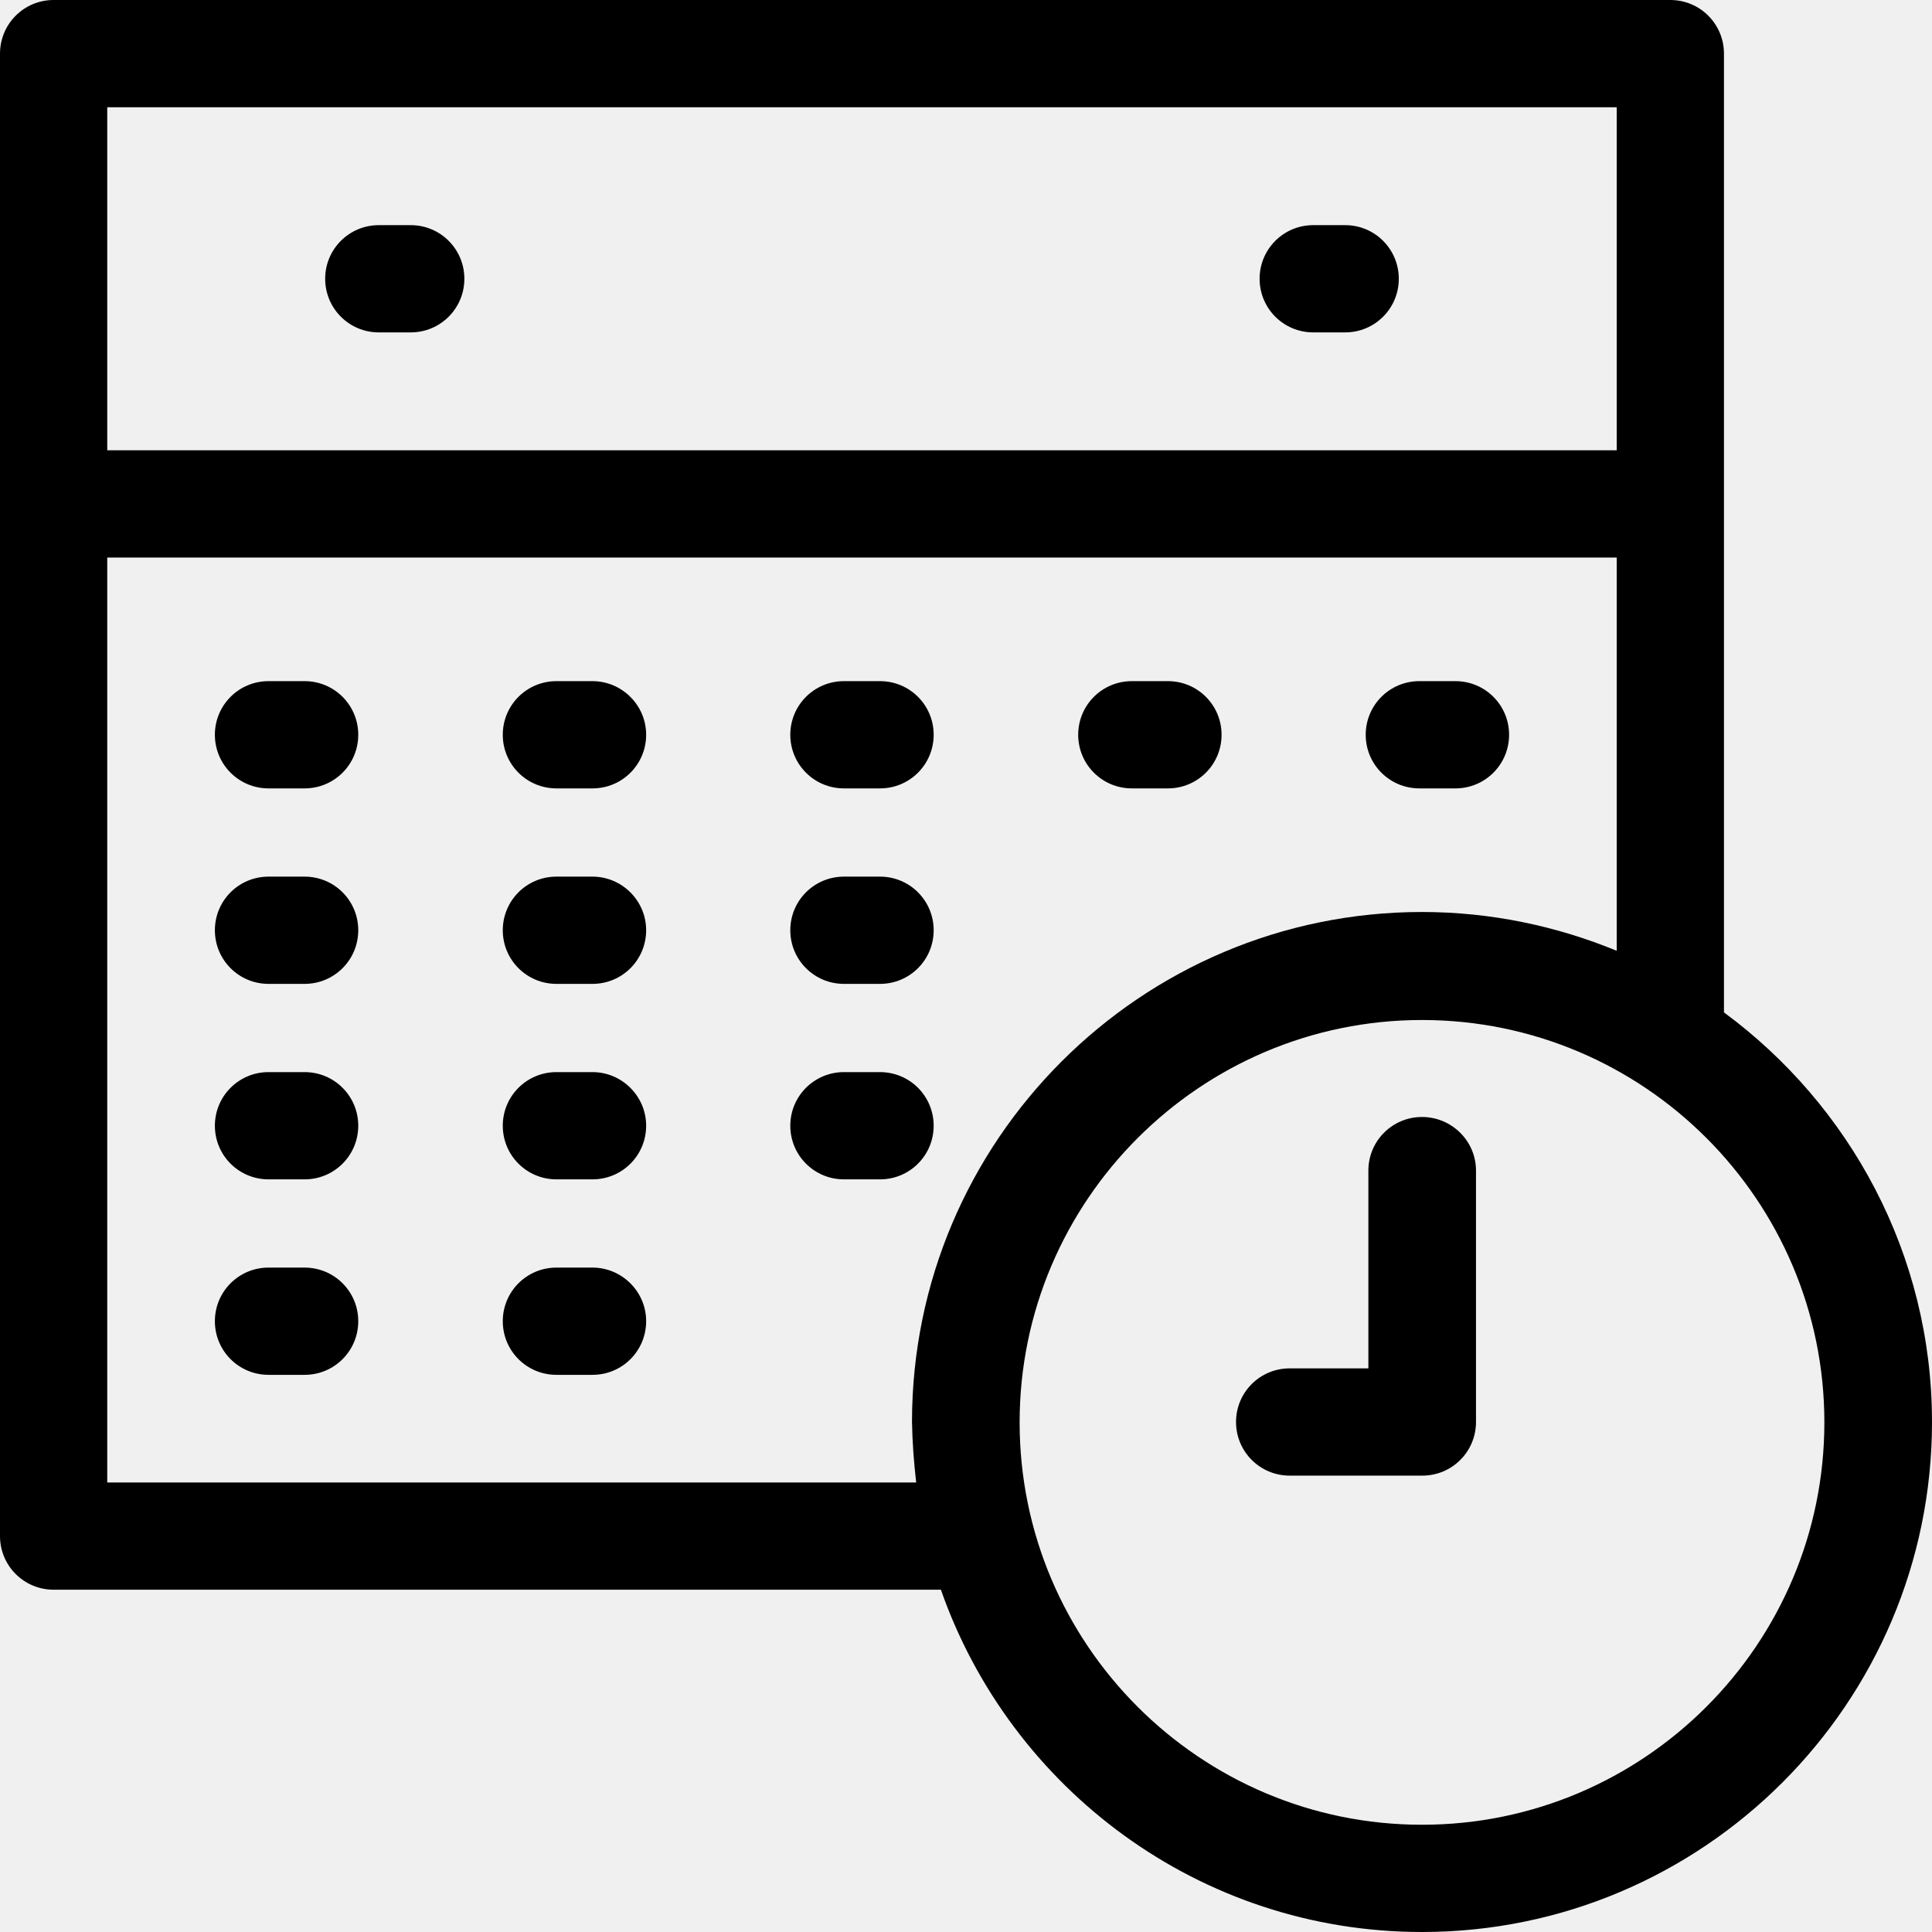
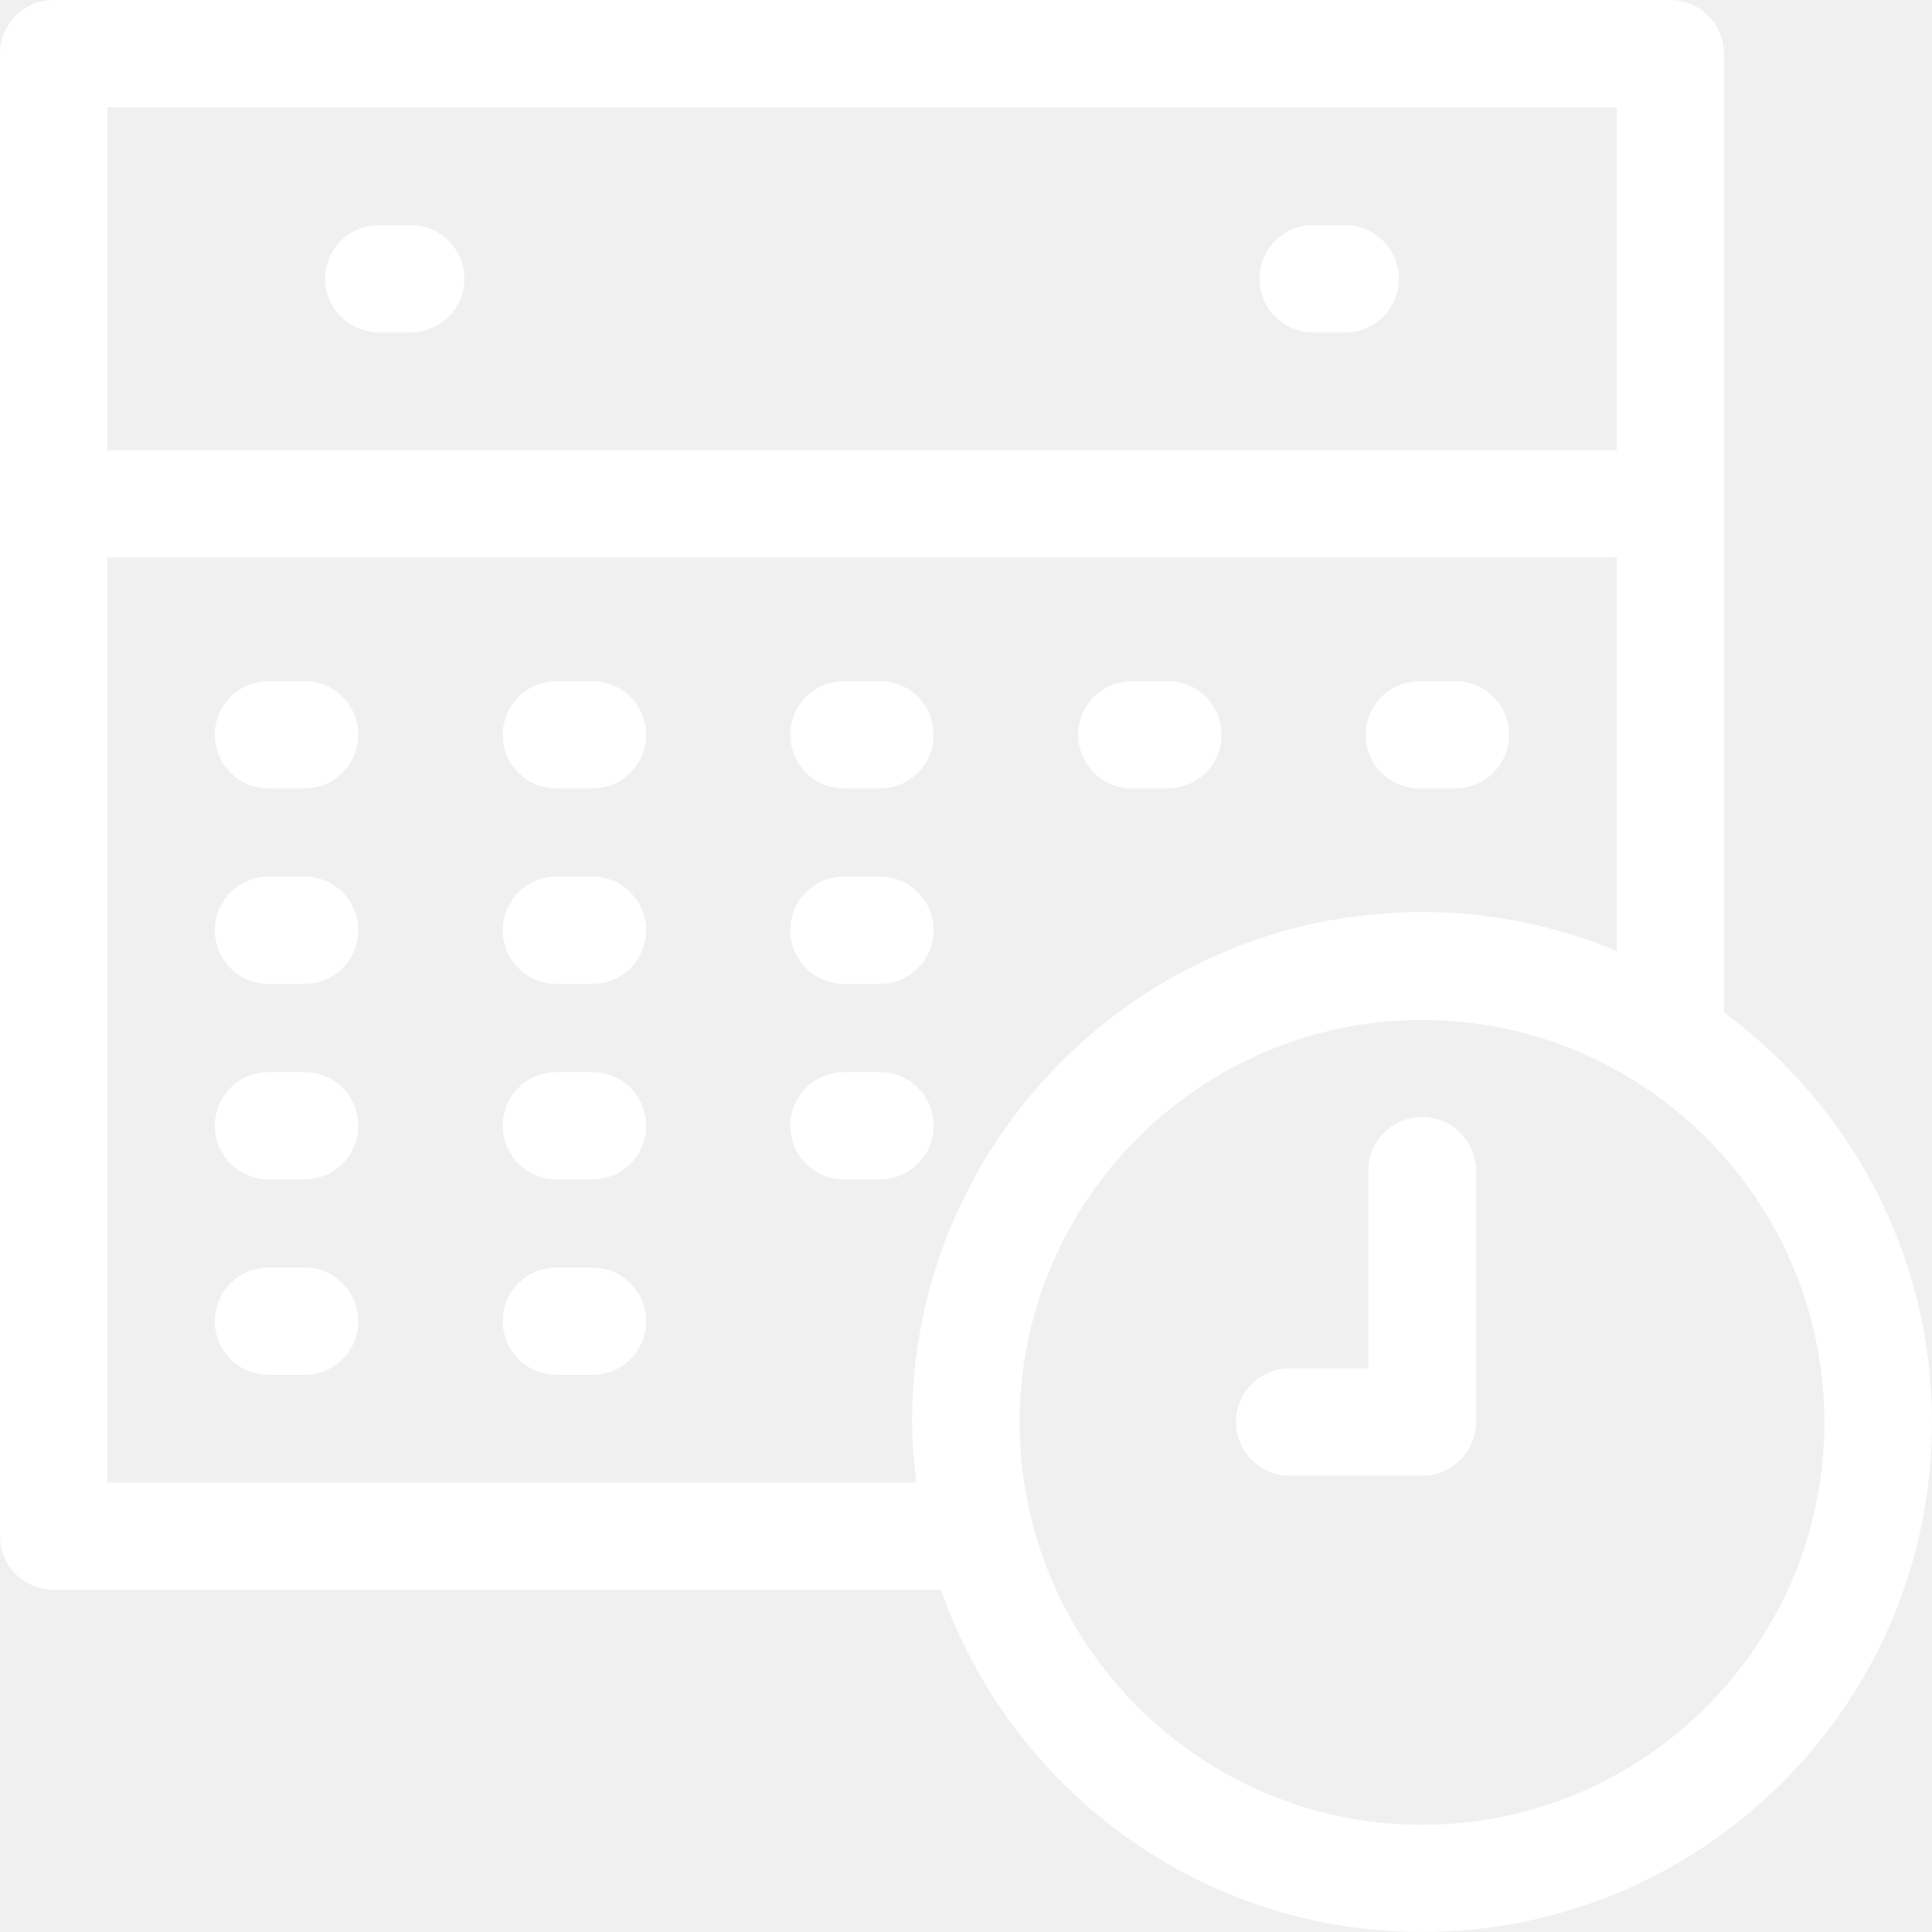
- <svg xmlns="http://www.w3.org/2000/svg" fill="#000000" height="800px" width="800px" version="1.1" id="Layer_1" viewBox="0 0 508 508" xml:space="preserve">
+ <svg xmlns="http://www.w3.org/2000/svg" fill="#ffffff" height="800px" width="800px" version="1.1" id="Layer_1" viewBox="0 0 508 508" xml:space="preserve">
  <g>
    <g>
      <path d="M80.1,333.3h-9.5c-7.8,0-14.1,6.3-14.1,14.1s6.3,14.1,14.1,14.1h9.5c7.8,0,14.1-6.3,14.1-14.1    C94.2,339.6,87.9,333.3,80.1,333.3z" />
    </g>
  </g>
  <g>
    <g>
      <path d="M155.8,333.3h-9.5c-7.8,0-14.1,6.3-14.1,14.1s6.3,14.1,14.1,14.1h9.5c7.8,0,14.1-6.3,14.1-14.1    C169.9,339.6,163.5,333.3,155.8,333.3z" />
    </g>
  </g>
  <g>
    <g>
      <path d="M80.1,281.9h-9.5c-7.8,0-14.1,6.3-14.1,14.1c0,7.8,6.3,14.1,14.1,14.1h9.5c7.8,0,14.1-6.3,14.1-14.1    S87.9,281.9,80.1,281.9z" />
    </g>
  </g>
  <g>
    <g>
      <path d="M155.8,281.9h-9.5c-7.8,0-14.1,6.3-14.1,14.1c0,7.8,6.3,14.1,14.1,14.1h9.5c7.8,0,14.1-6.3,14.1-14.1    S163.5,281.9,155.8,281.9z" />
    </g>
  </g>
  <g>
    <g>
      <path d="M231.4,281.9h-9.5c-7.8,0-14.1,6.3-14.1,14.1c0,7.8,6.3,14.1,14.1,14.1h9.5c7.8,0,14.1-6.3,14.1-14.1    S239.2,281.9,231.4,281.9z" />
    </g>
  </g>
  <g>
    <g>
      <path d="M80.1,230.5h-9.5c-7.8,0-14.1,6.3-14.1,14.1c0,7.8,6.3,14.1,14.1,14.1h9.5c7.8,0,14.1-6.3,14.1-14.1    C94.2,236.8,87.9,230.5,80.1,230.5z" />
    </g>
  </g>
  <g>
    <g>
      <path d="M155.8,230.5h-9.5c-7.8,0-14.1,6.3-14.1,14.1c0,7.8,6.3,14.1,14.1,14.1h9.5c7.8,0,14.1-6.3,14.1-14.1    C169.9,236.8,163.5,230.5,155.8,230.5z" />
    </g>
  </g>
  <g>
    <g>
      <path d="M231.4,230.5h-9.5c-7.8,0-14.1,6.3-14.1,14.1c0,7.8,6.3,14.1,14.1,14.1h9.5c7.8,0,14.1-6.3,14.1-14.1    C245.5,236.8,239.2,230.5,231.4,230.5z" />
    </g>
  </g>
  <g>
    <g>
      <path d="M80.1,179.1h-9.5c-7.8,0-14.1,6.3-14.1,14.1s6.3,14.1,14.1,14.1h9.5c7.8,0,14.1-6.3,14.1-14.1    C94.2,185.4,87.9,179.1,80.1,179.1z" />
    </g>
  </g>
  <g>
    <g>
      <path d="M155.8,179.1h-9.5c-7.8,0-14.1,6.3-14.1,14.1s6.3,14.1,14.1,14.1h9.5c7.8,0,14.1-6.3,14.1-14.1    C169.9,185.4,163.5,179.1,155.8,179.1z" />
    </g>
  </g>
  <g>
    <g>
      <path d="M231.4,179.1h-9.5c-7.8,0-14.1,6.3-14.1,14.1s6.3,14.1,14.1,14.1h9.5c7.8,0,14.1-6.3,14.1-14.1    C245.5,185.4,239.2,179.1,231.4,179.1z" />
    </g>
  </g>
  <g>
    <g>
      <path d="M382.7,179.1h-9.5c-7.8,0-14.1,6.3-14.1,14.1c0,7.8,6.3,14.1,14.1,14.1h9.5c7.8,0,14.1-6.3,14.1-14.1    C396.8,185.4,390.5,179.1,382.7,179.1z" />
    </g>
  </g>
  <g>
    <g>
      <path d="M307.1,179.1h-9.5c-7.8,0-14.1,6.3-14.1,14.1c0,7.8,6.3,14.1,14.1,14.1h9.5c7.8,0,14.1-6.3,14.1-14.1    C321.2,185.4,314.9,179.1,307.1,179.1z" />
    </g>
  </g>
  <g>
    <g>
      <path d="M453.3,266.2V14.1C453.3,6.3,447,0,439.2,0H14.1C6.3,0,0,6.3,0,14.1v389.8c0,7.8,6.3,14.1,14.1,14.1h233.3    c18.3,52.3,68,90,126.5,90c73.9,0,134.1-60.1,134.1-134.1C508,329.8,486.4,290.6,453.3,266.2z M28.2,28.2h396.9v90.2H28.2V28.2z     M240.9,389.8H28.2V146.6h396.9V250c-15.8-6.5-33.1-10.2-51.2-10.2c-73.9,0-134.1,60.1-134.1,134.1    C239.9,379.3,240.3,384.6,240.9,389.8z M373.9,479.8c-58.4,0-105.8-47.5-105.8-105.8s47.5-105.8,105.8-105.8    c58.4,0,105.8,47.5,105.8,105.8S432.3,479.8,373.9,479.8z" />
    </g>
  </g>
  <g>
    <g>
      <path d="M373.9,293.7c-7.8,0-14.1,6.3-14.1,14.1v52h-20.7c-7.8,0-14.1,6.3-14.1,14.1c0,7.8,6.3,14.1,14.1,14.1H374    c7.8,0,14.1-6.3,14.1-14.1v-66.1C388.1,300,381.7,293.7,373.9,293.7z" />
    </g>
  </g>
  <g>
    <g>
      <path d="M108,59.2h-8.4c-7.8,0-14.1,6.3-14.1,14.1s6.3,14.1,14.1,14.1h8.4c7.8,0,14.1-6.3,14.1-14.1S115.8,59.2,108,59.2z" />
    </g>
  </g>
  <g>
    <g>
      <path d="M353.7,59.2h-8.4c-7.8,0-14.1,6.3-14.1,14.1s6.3,14.1,14.1,14.1h8.4c7.8,0,14.1-6.3,14.1-14.1S361.5,59.2,353.7,59.2z" />
    </g>
  </g>
</svg>
